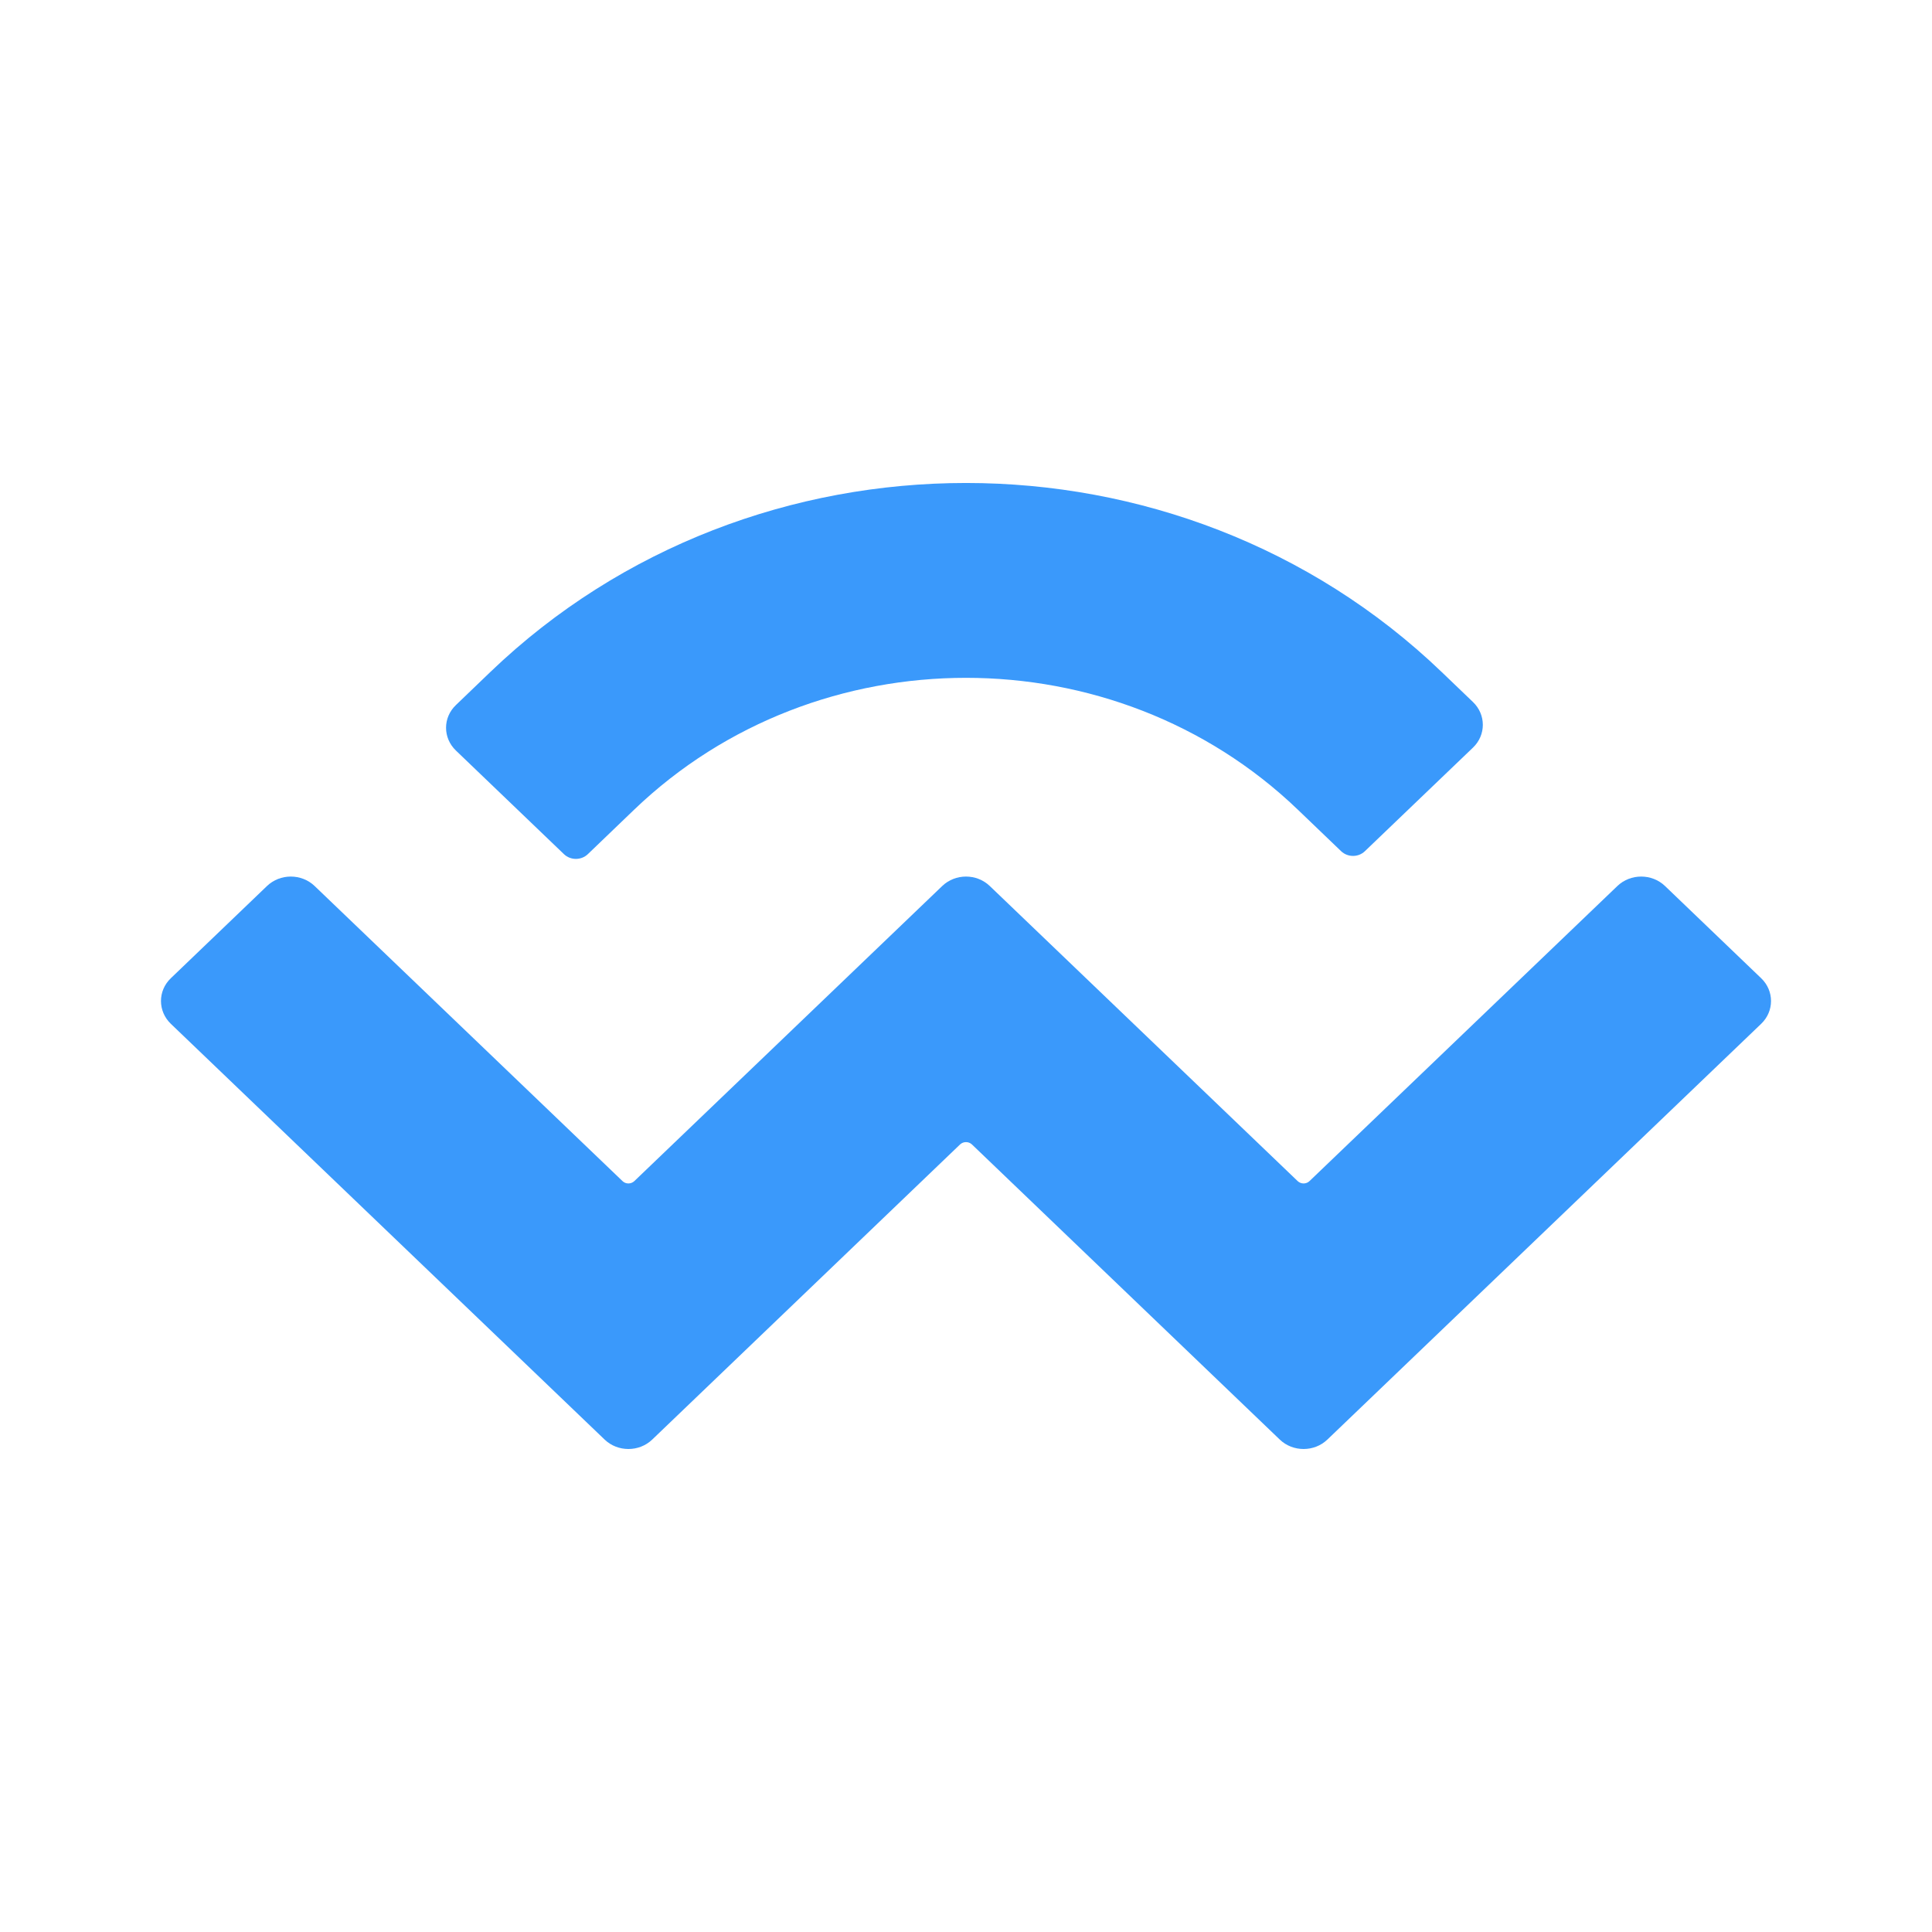
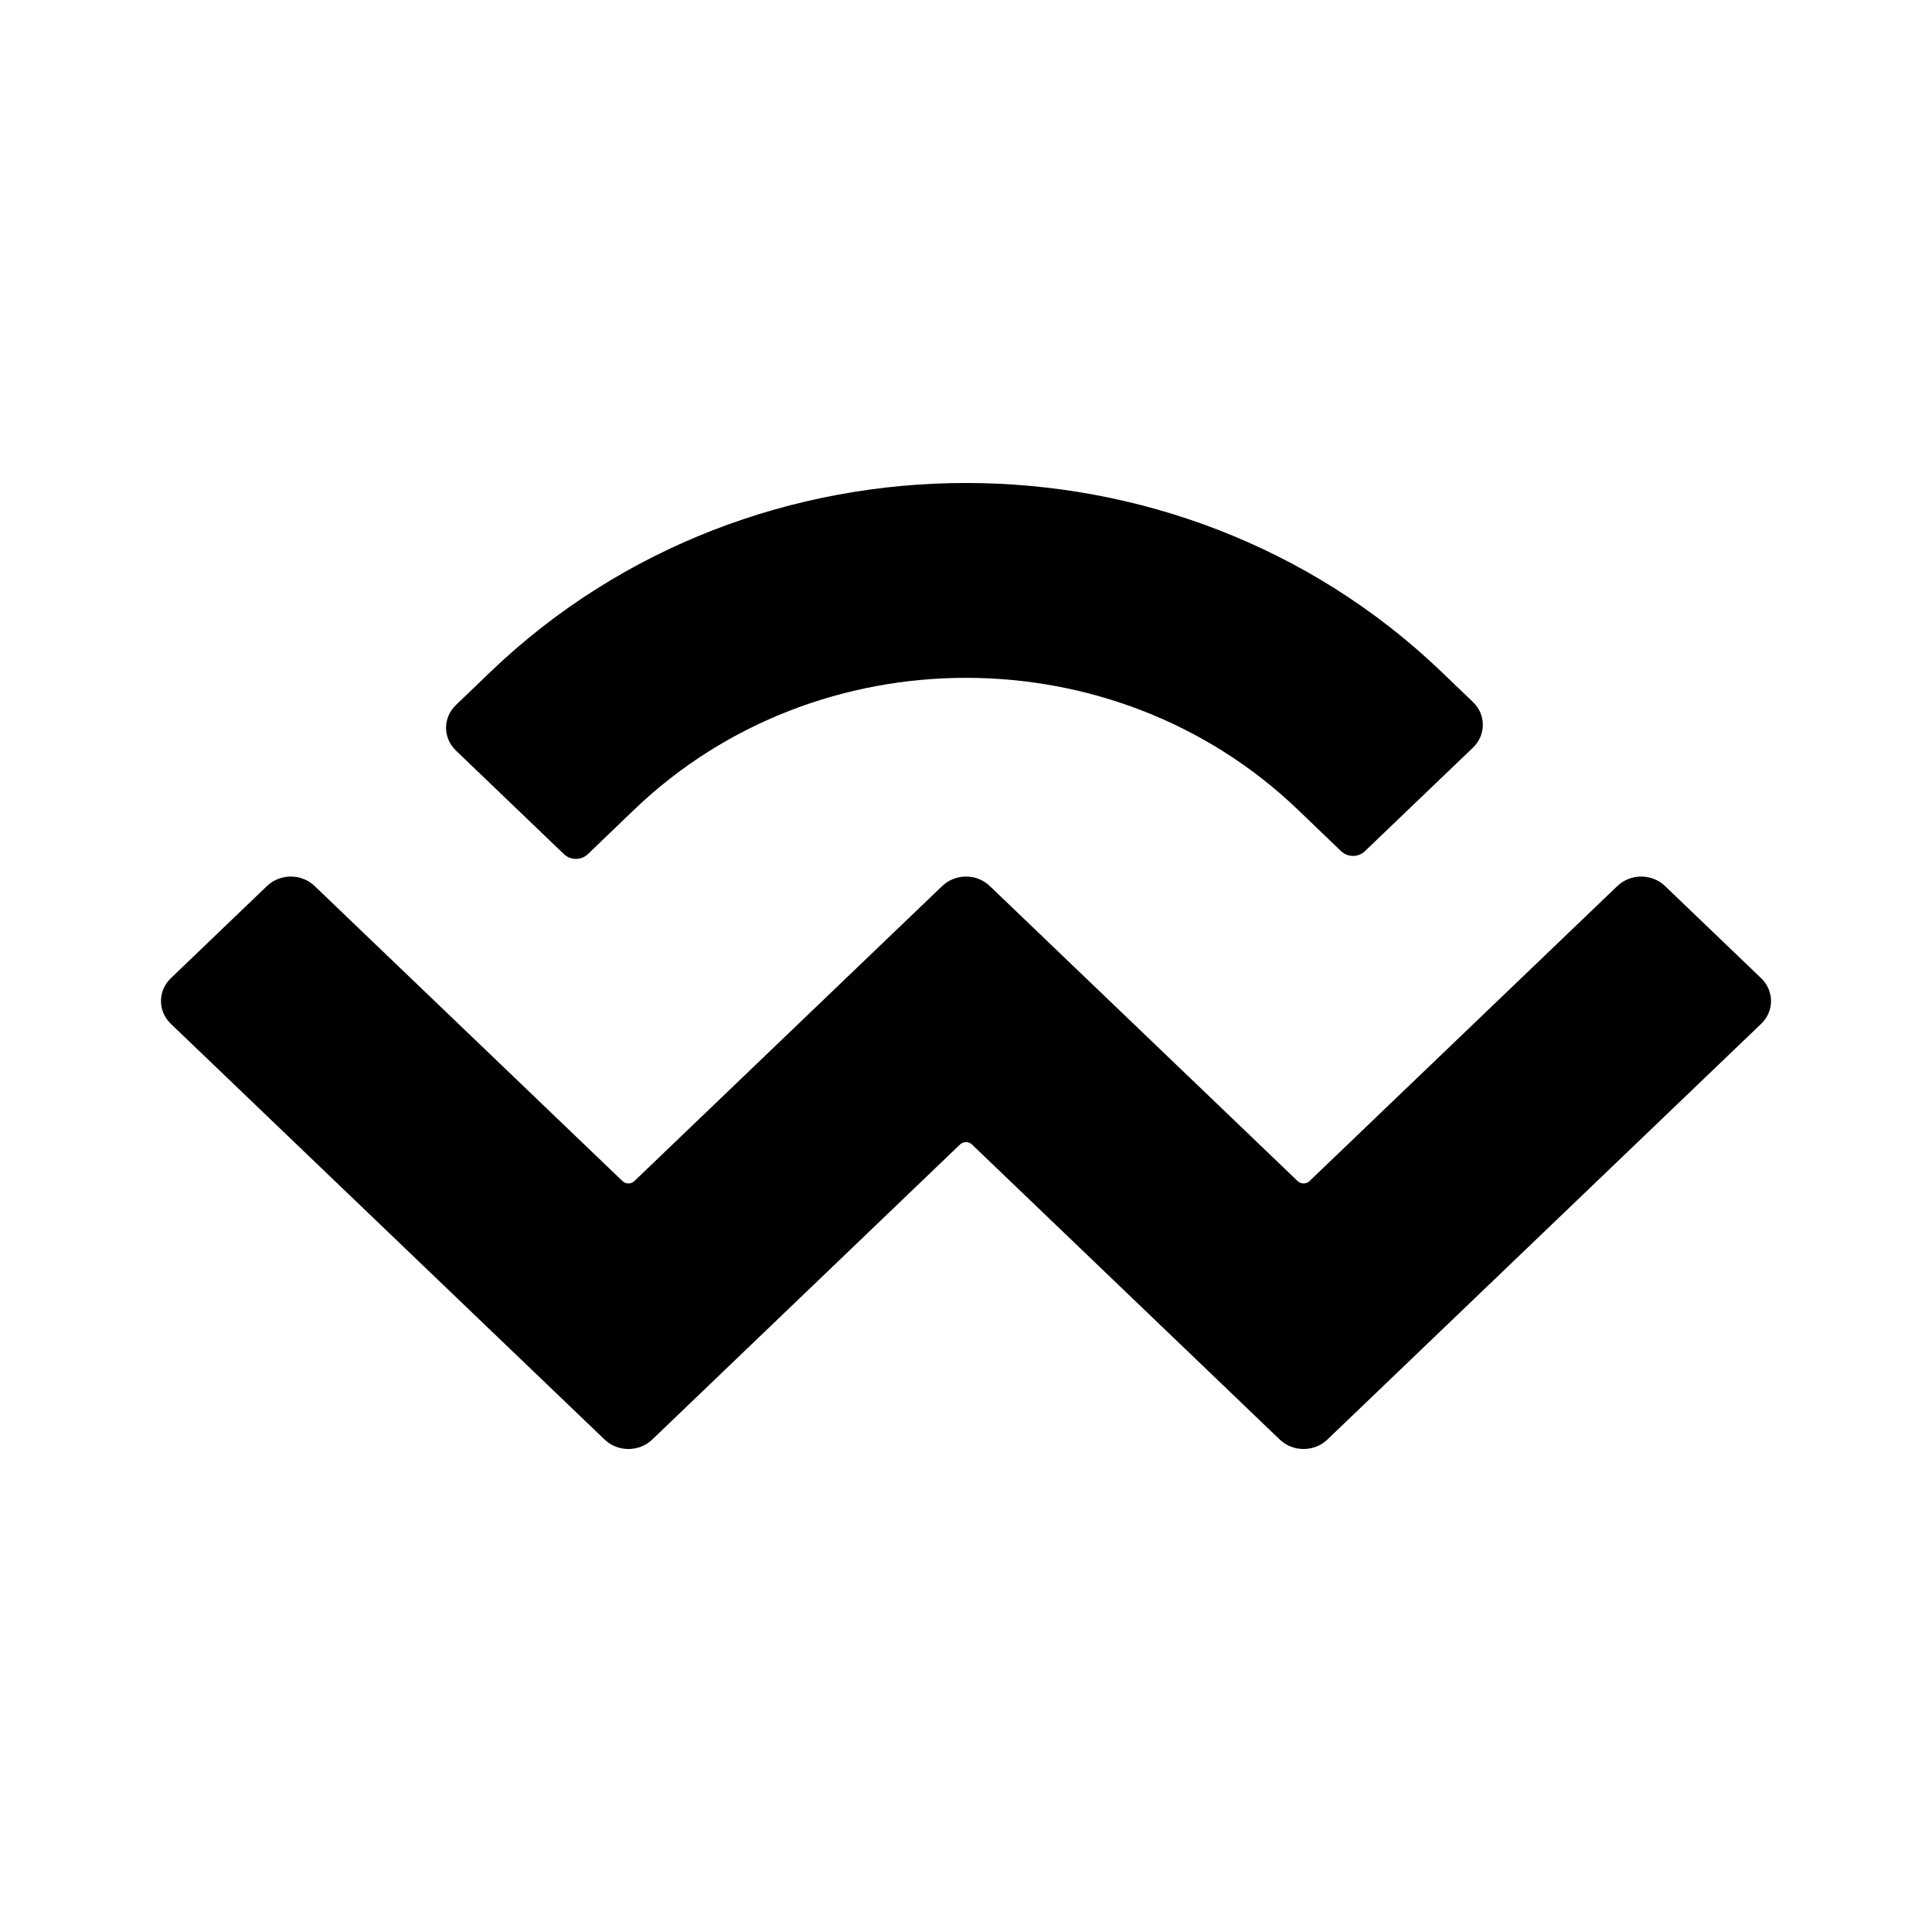
- <svg xmlns="http://www.w3.org/2000/svg" width="24" height="24" viewBox="0 0 24 24" fill="#3a99fb">
-   <path d="M6.094 8.345C9.356 5.218 14.644 5.218 17.906 8.345L18.298 8.721C18.461 8.877 18.461 9.131 18.298 9.287L16.955 10.574C16.874 10.652 16.742 10.652 16.66 10.574L16.12 10.056C13.845 7.875 10.155 7.875 7.88 10.056L7.302 10.611C7.22 10.689 7.088 10.689 7.006 10.611L5.664 9.324C5.5 9.167 5.5 8.914 5.664 8.758L6.094 8.345ZM20.683 11.006L21.878 12.152C22.041 12.308 22.041 12.562 21.878 12.718L16.489 17.883C16.326 18.039 16.061 18.039 15.898 17.883C15.898 17.883 15.898 17.883 15.898 17.883L12.074 14.217C12.033 14.178 11.967 14.178 11.926 14.217C11.926 14.217 11.926 14.217 11.926 14.217L8.102 17.883C7.939 18.039 7.674 18.039 7.511 17.883C7.511 17.883 7.511 17.883 7.511 17.883L2.122 12.718C1.959 12.561 1.959 12.308 2.122 12.152L3.317 11.006C3.48 10.85 3.745 10.85 3.908 11.006L7.733 14.672C7.773 14.711 7.839 14.711 7.88 14.672C7.88 14.672 7.88 14.672 7.88 14.672L11.705 11.006C11.868 10.85 12.132 10.85 12.295 11.006C12.295 11.006 12.295 11.006 12.295 11.006L16.12 14.672C16.161 14.711 16.227 14.711 16.267 14.672L20.092 11.006C20.255 10.85 20.52 10.85 20.683 11.006Z" />
+ <svg xmlns="http://www.w3.org/2000/svg" width="24" height="24" viewBox="0 0 24 24" fill="none">
+   <path d="M6.094 8.345C9.356 5.218 14.644 5.218 17.906 8.345L18.298 8.721C18.461 8.877 18.461 9.131 18.298 9.287L16.955 10.574C16.874 10.652 16.742 10.652 16.66 10.574L16.12 10.056C13.845 7.875 10.155 7.875 7.88 10.056L7.302 10.611C7.22 10.689 7.088 10.689 7.006 10.611L5.664 9.324C5.5 9.167 5.5 8.914 5.664 8.758L6.094 8.345ZM20.683 11.006L21.878 12.152C22.041 12.308 22.041 12.562 21.878 12.718L16.489 17.883C16.326 18.039 16.061 18.039 15.898 17.883C15.898 17.883 15.898 17.883 15.898 17.883L12.074 14.217C12.033 14.178 11.967 14.178 11.926 14.217C11.926 14.217 11.926 14.217 11.926 14.217L8.102 17.883C7.939 18.039 7.674 18.039 7.511 17.883C7.511 17.883 7.511 17.883 7.511 17.883L2.122 12.718C1.959 12.561 1.959 12.308 2.122 12.152L3.317 11.006C3.48 10.85 3.745 10.85 3.908 11.006L7.733 14.672C7.773 14.711 7.839 14.711 7.88 14.672C7.88 14.672 7.88 14.672 7.88 14.672L11.705 11.006C11.868 10.85 12.132 10.85 12.295 11.006C12.295 11.006 12.295 11.006 12.295 11.006L16.12 14.672C16.161 14.711 16.227 14.711 16.267 14.672L20.092 11.006C20.255 10.85 20.52 10.85 20.683 11.006Z" fill="currentColor" />
</svg>
